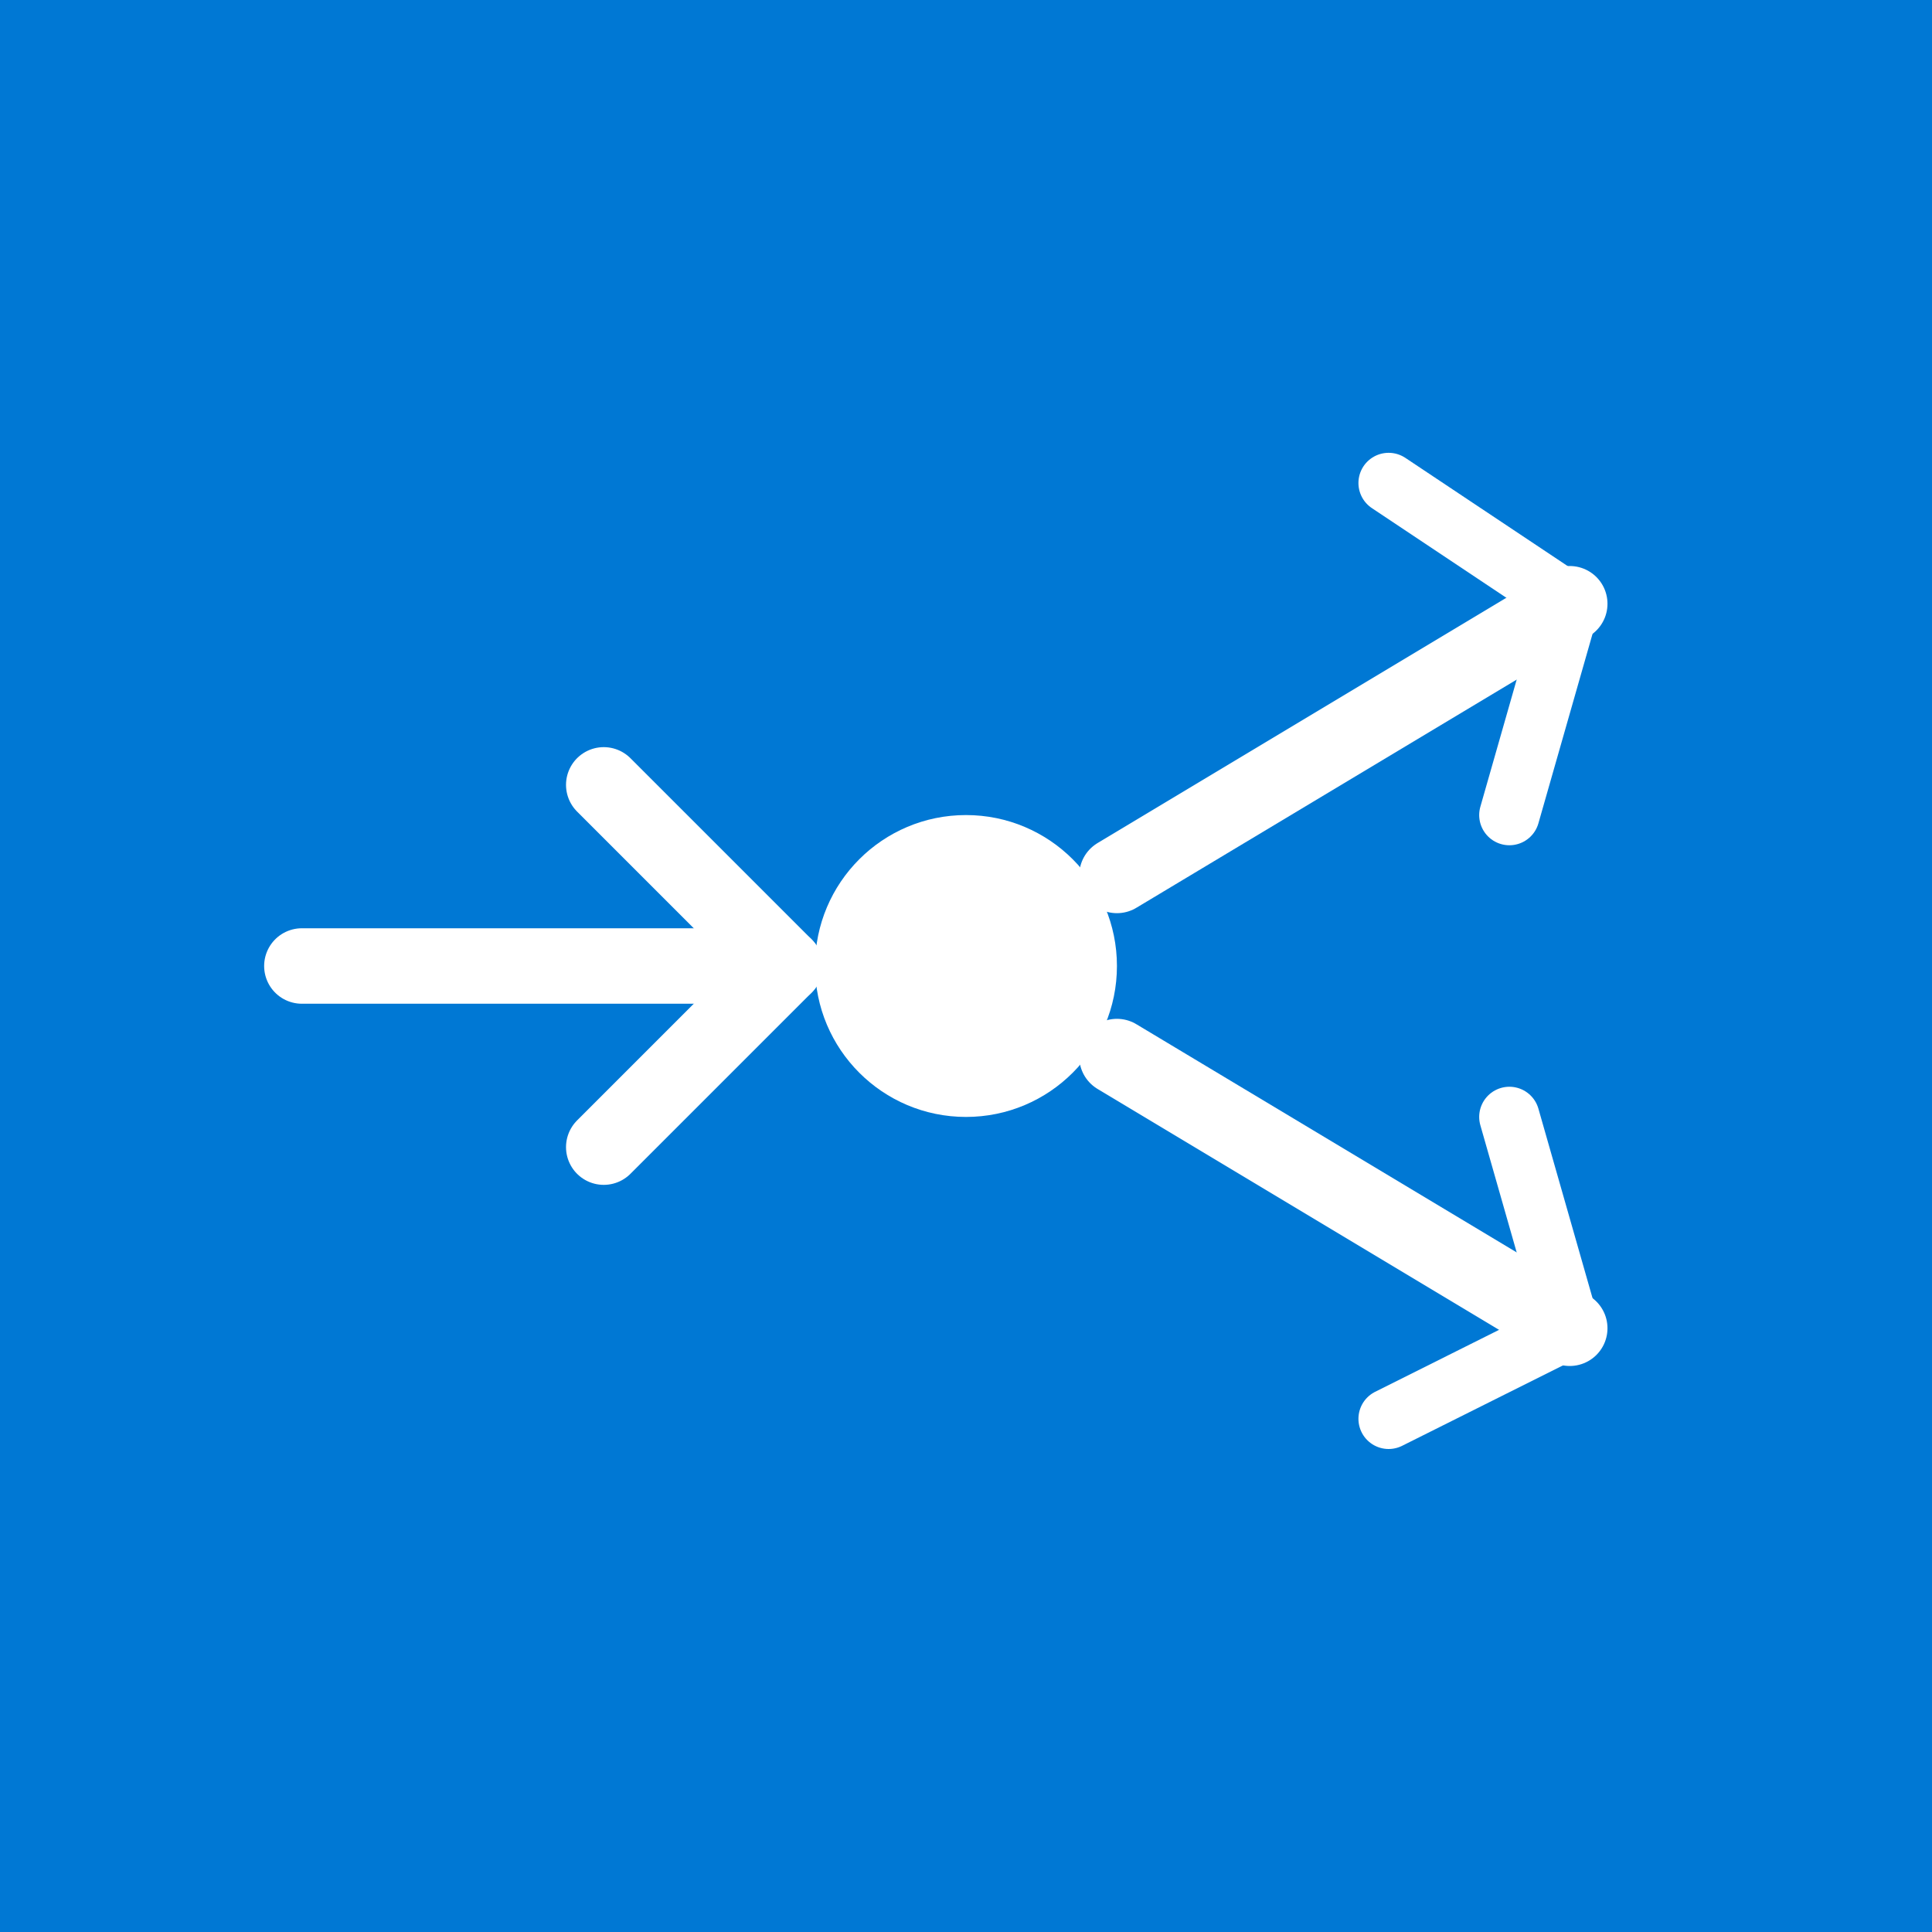
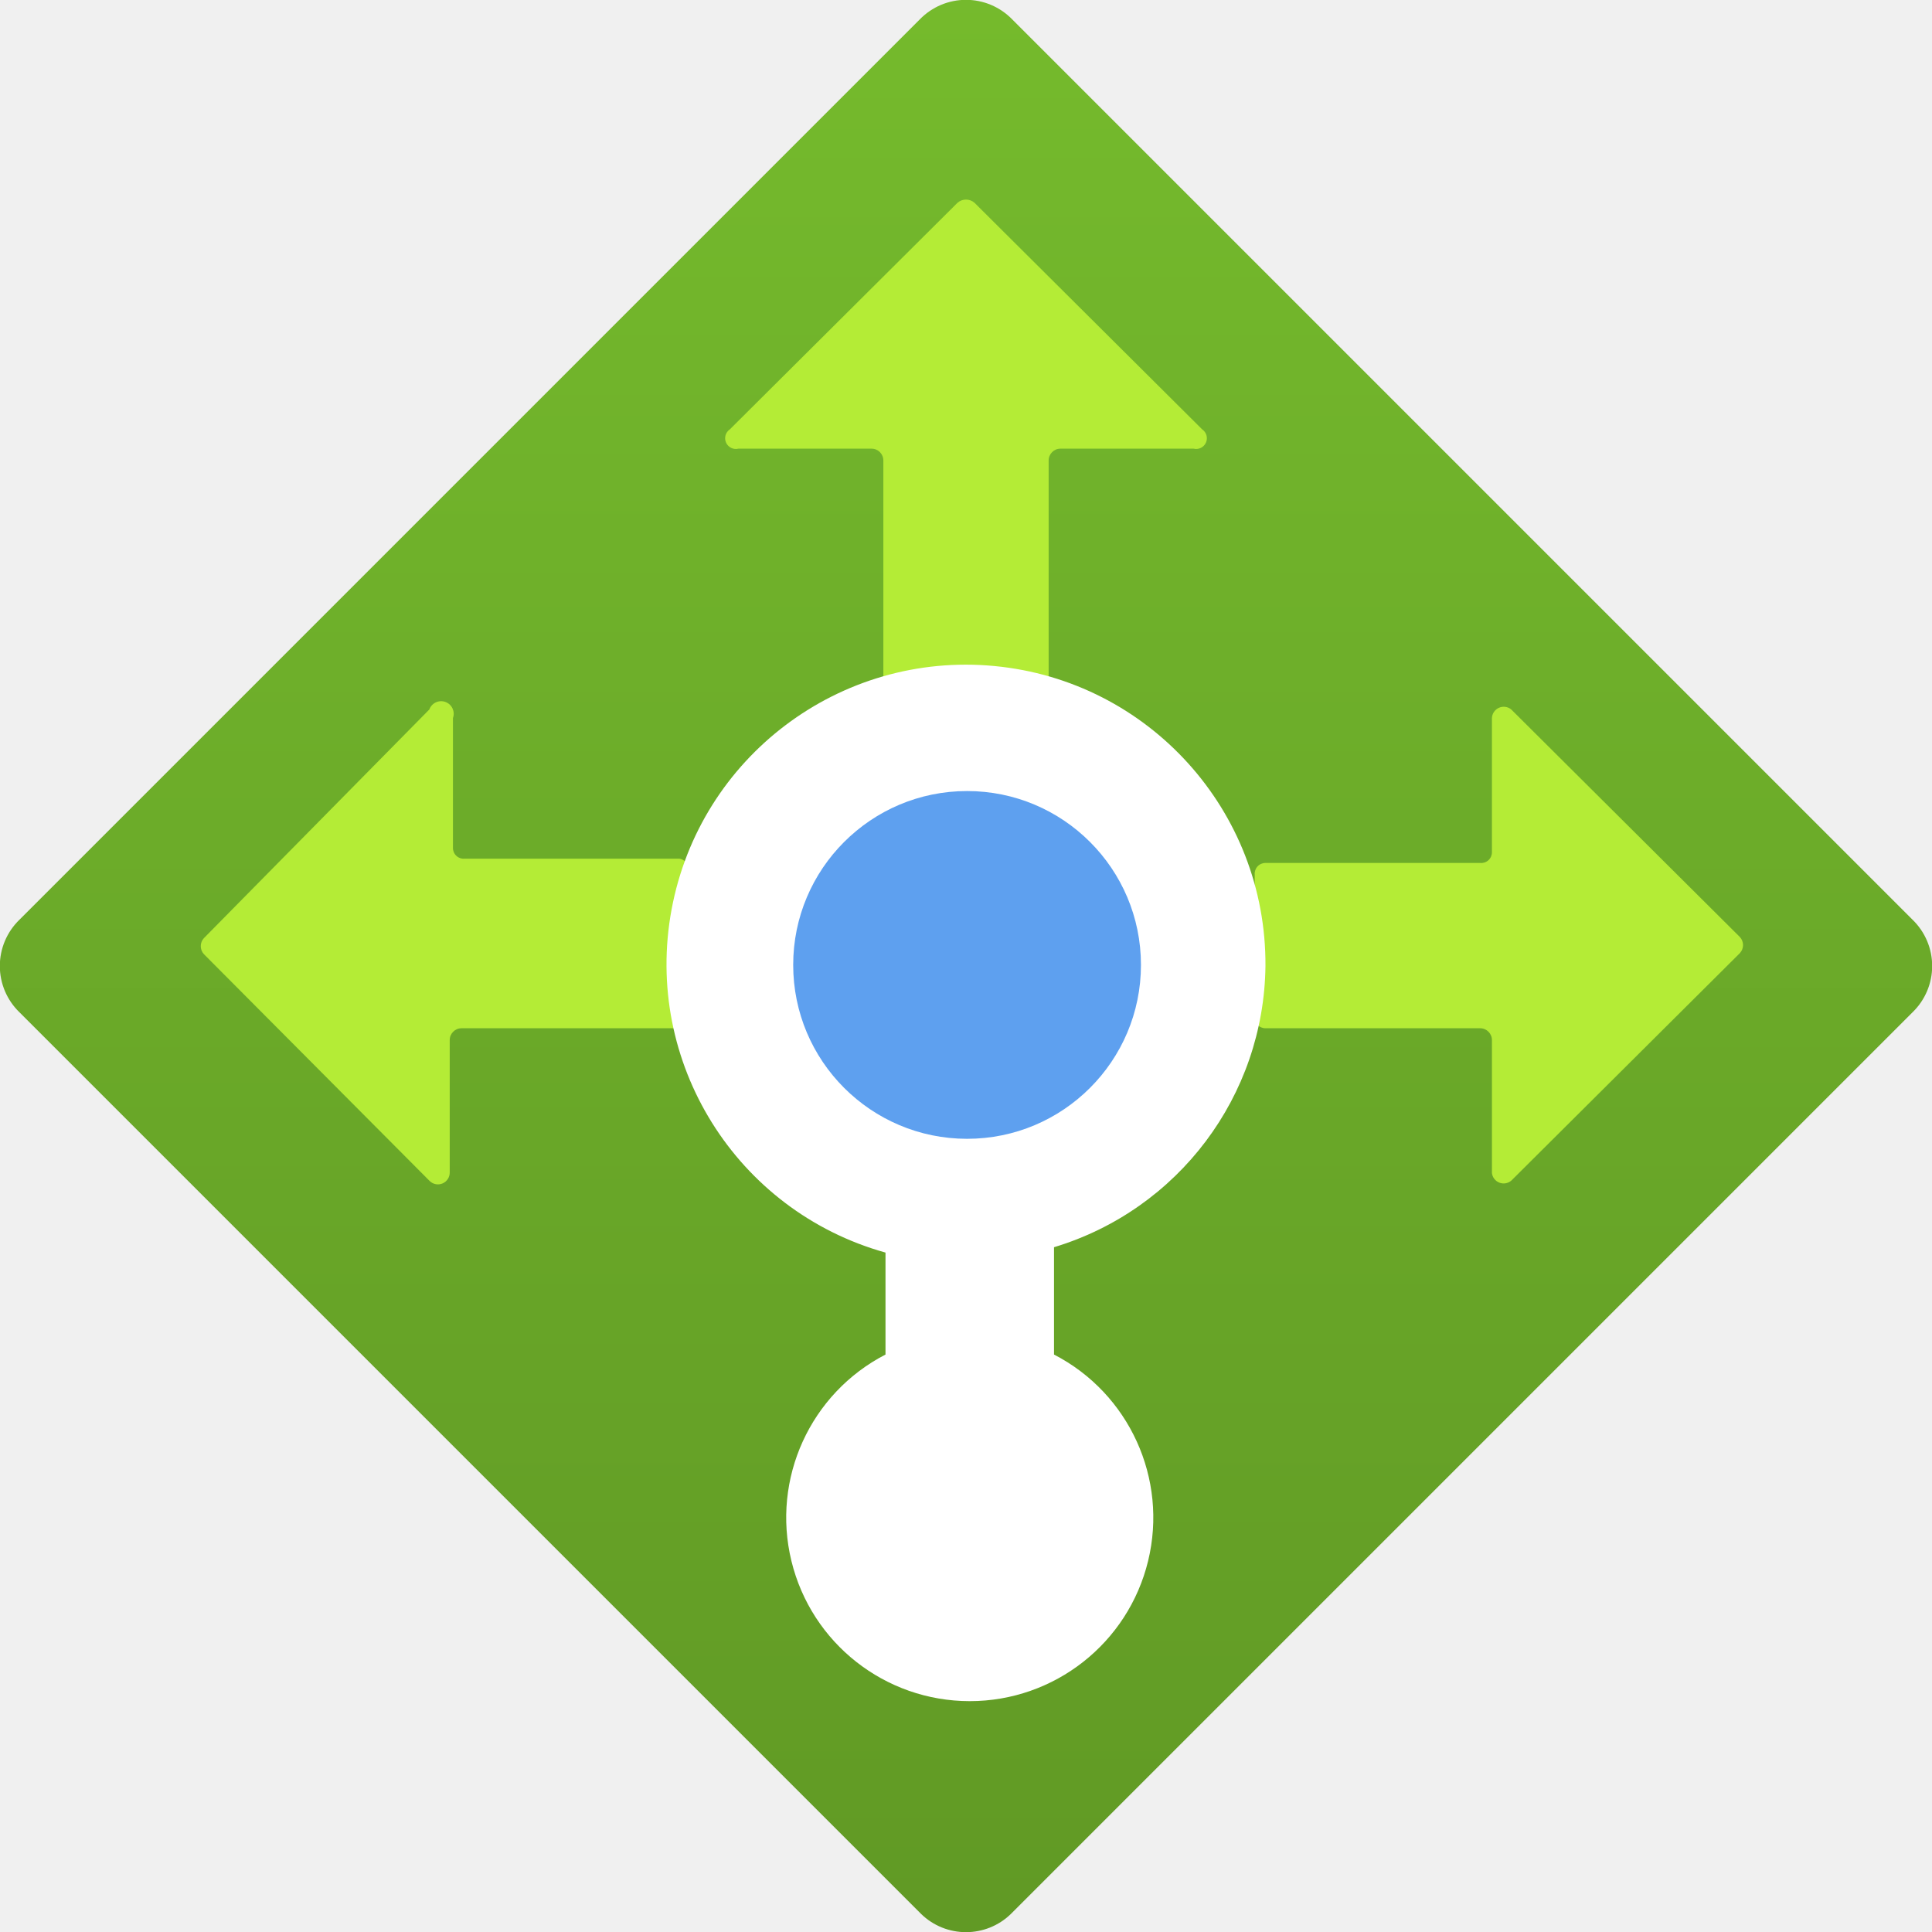
- <svg xmlns="http://www.w3.org/2000/svg" width="64" height="64" viewBox="0 0 64 64">
-   <rect width="64" height="64" fill="#0078D4" />
-   <line x1="10" y1="32" x2="26" y2="32" stroke="white" stroke-width="2.5" stroke-linecap="round" />
-   <circle cx="32" cy="32" r="5" fill="white" />
-   <line x1="37" y1="29" x2="52" y2="20" stroke="white" stroke-width="2.5" stroke-linecap="round" />
-   <polyline points="46,16 52,20 50,27" fill="none" stroke="white" stroke-width="2" stroke-linecap="round" stroke-linejoin="round" />
-   <line x1="37" y1="35" x2="52" y2="44" stroke="white" stroke-width="2.5" stroke-linecap="round" />
-   <polyline points="46,47 52,44 50,37" fill="none" stroke="white" stroke-width="2" stroke-linecap="round" stroke-linejoin="round" />
-   <polyline points="20,26 26,32 20,38" fill="none" stroke="white" stroke-width="2.5" stroke-linecap="round" stroke-linejoin="round" />
+ <svg xmlns="http://www.w3.org/2000/svg" id="e1e71e29-065a-46f7-ad4b-52af36a0bfcb" width="18" height="18" viewBox="0 0 18 18">
+   <defs>
+     <linearGradient id="ef84663a-a7b6-46a7-a275-1e419f5eae62" x1="9" y1="19.85" x2="9" y2="-1.02" gradientUnits="userSpaceOnUse">
+       <stop offset="0" stop-color="#5e9624" />
+       <stop offset="0.02" stop-color="#5f9724" />
+       <stop offset="1" stop-color="#76bc2d" />
+     </linearGradient>
+   </defs>
+   <path d="M.18,8.57,8.57.18a.6.6,0,0,1,.86,0l8.39,8.39a.6.6,0,0,1,0,.86l-8.4,8.4a.6.6,0,0,1-.84,0L.18,9.43A.6.6,0,0,1,.18,8.57Z" fill="url(#ef84663a-a7b6-46a7-a275-1e419f5eae62)" />
+   <path d="M11.2,4,9.08,1.89a.12.12,0,0,0-.16,0L6.8,4a.1.1,0,0,0,.08.18H8.12a.11.11,0,0,1,.11.11v2a.11.11,0,0,0,.11.11H9.66a.11.11,0,0,0,.11-.11v-2a.11.11,0,0,1,.11-.11h1.24A.1.1,0,0,0,11.2,4Z" fill="#b4ec36" />
+   <path d="M4,6.61,1.9,8.74a.11.11,0,0,0,0,.15L4,11a.11.11,0,0,0,.19-.08V9.69a.11.11,0,0,1,.11-.11h2a.1.1,0,0,0,.1-.11V8.15A.1.1,0,0,0,6.33,8h-2a.1.1,0,0,1-.11-.1V6.69A.11.11,0,0,0,4,6.61Z" fill="#b4ec36" />
+   <path d="M14.08,11l2.13-2.12a.11.11,0,0,0,0-.15L14.08,6.61a.11.11,0,0,0-.18.08V7.94a.1.1,0,0,1-.11.1h-2a.1.1,0,0,0-.1.11V9.47a.1.1,0,0,0,.1.11h2a.11.11,0,0,1,.11.11v1.24A.11.11,0,0,0,14.08,11Z" fill="#b4ec36" />
+   <path d="M11.79,9a2.79,2.79,0,1,0-3.54,2.67v.95a1.71,1.71,0,1,0,1.57,0v-1A2.77,2.77,0,0,0,11.79,9Z" fill="#fff" />
+   <circle id="e99c3387-15c3-4f28-bd4b-cb209b430e06" cx="9.01" cy="8.99" r="1.62" fill="#5ea0ef" />
</svg>
